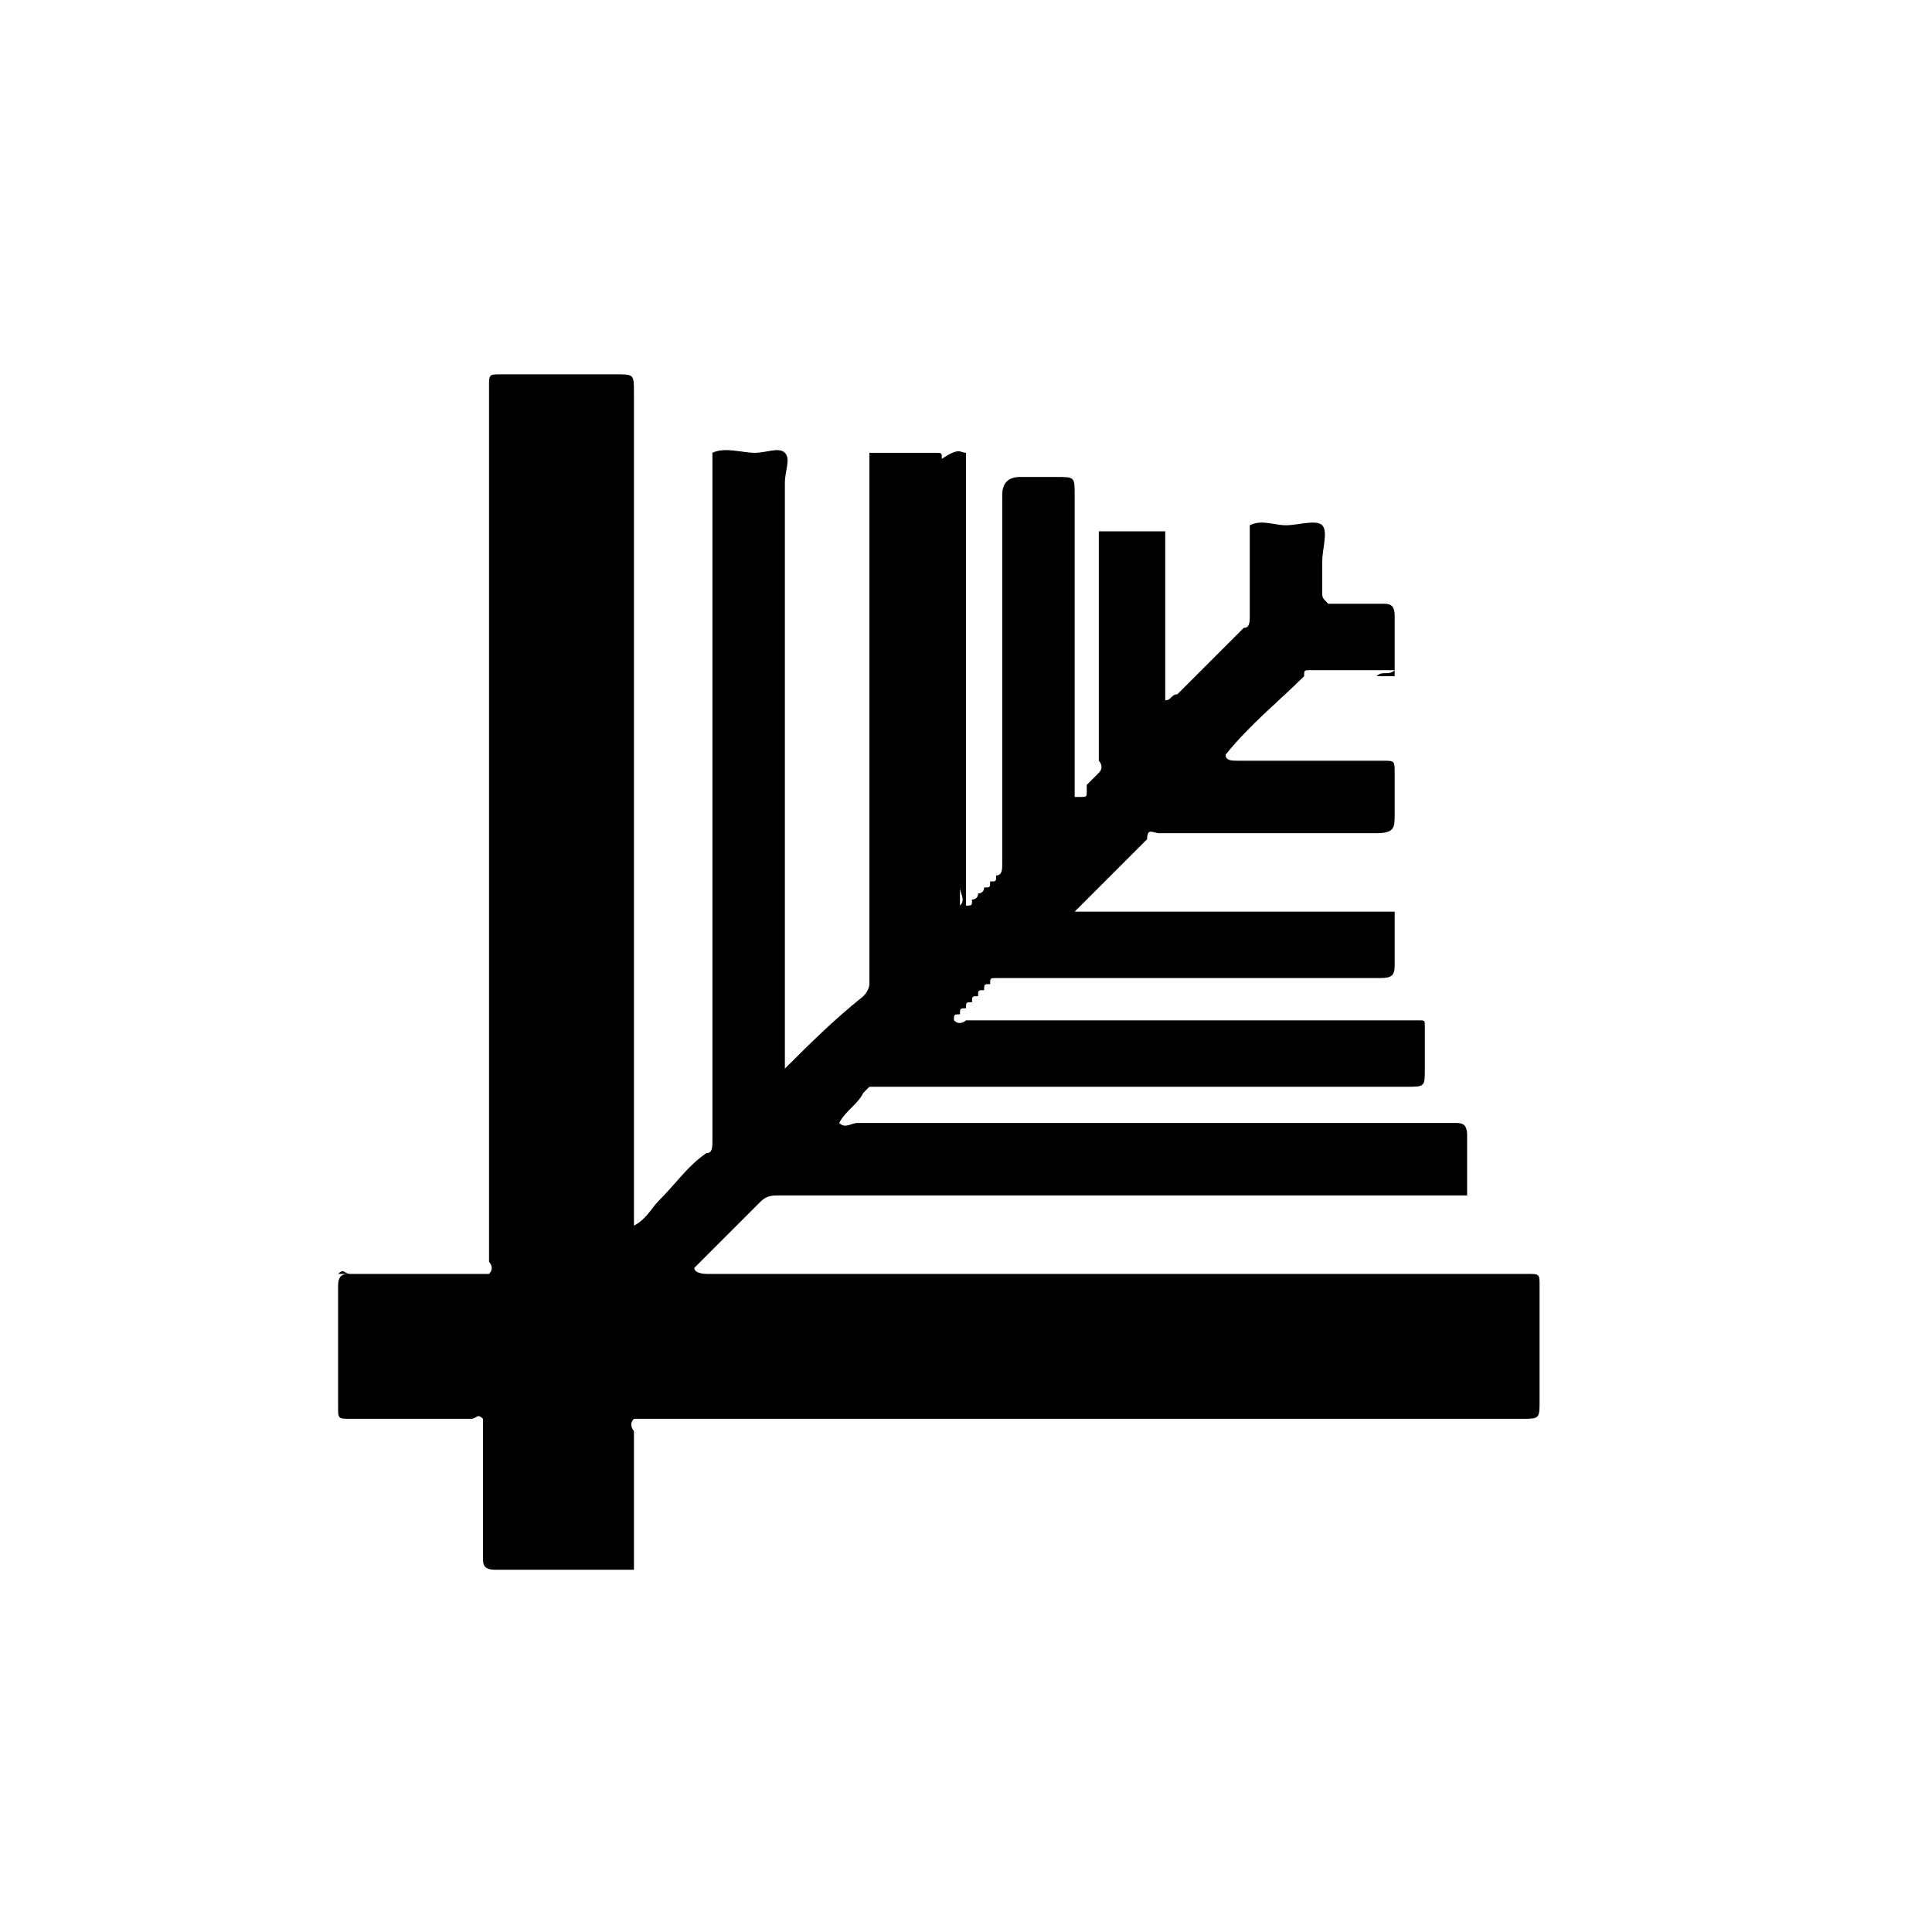
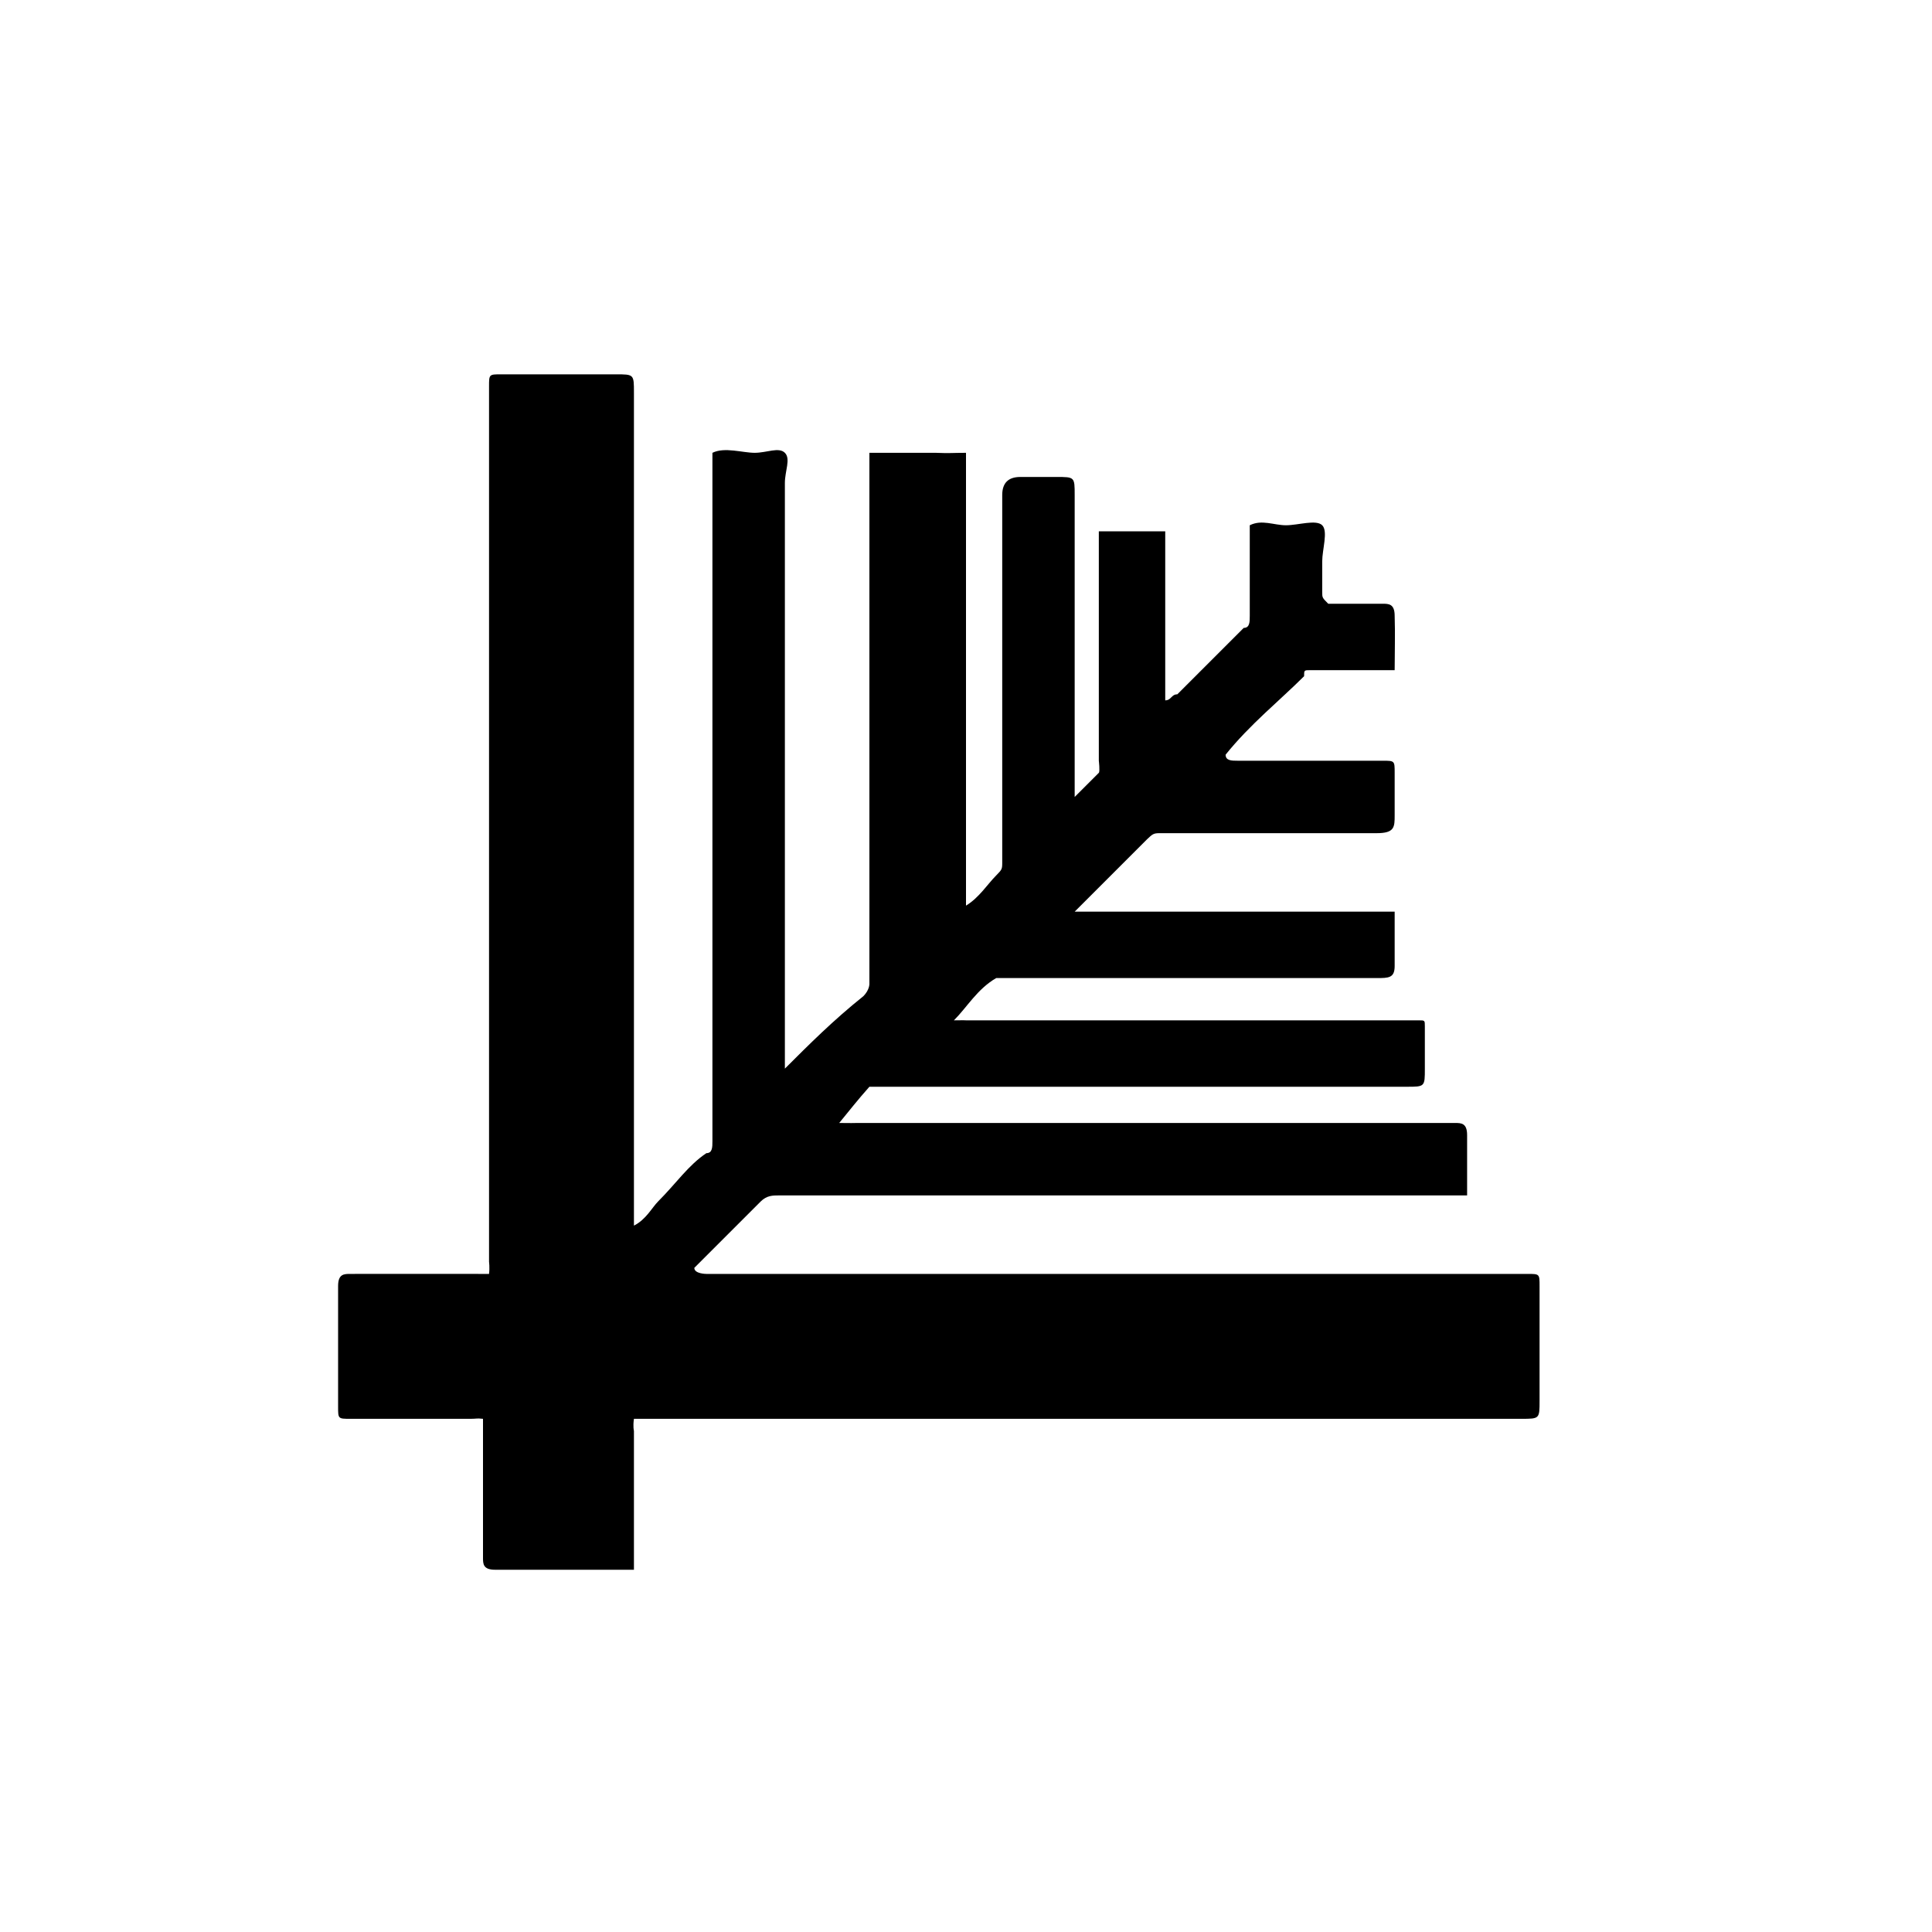
- <svg xmlns="http://www.w3.org/2000/svg" viewBox="0 0 32 32" version="1.1" id="svg959">
-   <defs id="defs963" />
-   <path d="M16 7.5V15c.1 0 .1 0 .1-.1 0 0 .1 0 .1-.1 0 0 .1 0 .1-.1.1 0 .1 0 .1-.1.1 0 .1 0 .1-.1.1 0 .1-.1.1-.2V8.2c0-.2.1-.3.3-.3h.6c.3 0 .3 0 .3.3v5h.1c.1 0 .1 0 .1-.1V13l.2-.2c.1-.1 0-.2 0-.2V8.8h1.1v2.8c.1 0 .1-.1.2-.1l1.1-1.1c.1 0 .1-.1.1-.2V8.7c.2-.1.4 0 .6 0 .2 0 .5-.1.6 0 .1.1 0 .4 0 .6v.5c0 .1 0 .1.1.2 0 0-.1 0 0 0h.9c.1 0 .2 0 .2.2v1h-.3c.1-.1.2 0 .3-.1h-1.4c-.1 0-.1 0-.1.1-.4.4-.9.8-1.3 1.3 0 .1.1.1.2.1h2.4c.2 0 .2 0 .2.2v.7c0 .2 0 .3-.3.3h-3.6c-.1 0-.2-.1-.2.1l-1.2 1.2h5.3v.9c0 .2-.1.2-.3.2h-6.3c-.1 0-.1 0-.1.1-.1 0-.1 0-.1.1-.1 0-.1 0-.1.1-.1 0-.1 0-.1.1-.1 0-.1 0-.1.1-.1 0-.1 0-.1.1-.1 0-.1 0-.1.1.1.1.2 0 .2 0h7.5c.1 0 .1 0 .1.1v.7c0 .3 0 .3-.3.3h-8.9l-.1.1c-.1.2-.3.3-.4.5.1.1.2 0 .3 0h9.9c.1 0 .2 0 .2.2v1H12.9c-.1 0-.2 0-.3.1L11.5 21c0 .1.2.1.2.1h13.6c.2 0 .2 0 .2.2v1.9c0 .3 0 .3-.3.3H10.5c-.1.1 0 .2 0 .2V26H8.2c-.2 0-.2-.1-.2-.2v-2.3c-.1-.1-.1 0-.2 0h-2c-.2 0-.2 0-.2-.2v-2c0-.2.1-.2.2-.2H8 5.6c.1-.1.1 0 .2 0h2.3c.1-.1 0-.2 0-.2V6.4c0-.2 0-.2.2-.2h1.9c.3 0 .3 0 .3.3v13.8c.2-.1.3-.3.4-.4.3-.3.5-.6.8-.8.1 0 .1-.1.1-.2V7.5c.2-.1.5 0 .7 0 .2 0 .4-.1.5 0 .1.1 0 .3 0 .5v9.7c.4-.4.8-.8 1.3-1.2.1-.1.1-.2.1-.2V7.5h1.1c.1 0 .1 0 .1.1.3-.2.3-.1.4-.1-.1 2.5-.1 4.9-.1 7.3v.2c.1-.1 0-.2 0-.3v-7c.1 0 0-.1.1-.2z" id="path955" />
+ <svg xmlns="http://www.w3.org/2000/svg" version="1.1" viewBox="0 0 32 32">
+   <path d="m16 7.5v7.5c0.217-0.131 0.357-0.357 0.5-0.5 0.088-0.091 0.1-0.1 0.1-0.2v-6.1c0-0.2 0.1-0.3 0.3-0.3h0.6c0.3 0 0.3 0 0.3 0.3v5c0.11-0.11 0.14-0.14 0.2-0.2l0.2-0.2c0.021-0.021 0-0.2 0-0.2v-3.8h1.1v2.8c0.1 0 0.1-0.1 0.2-0.1l1.1-1.1c0.1 0 0.1-0.1 0.1-0.2v-1.5c0.2-0.1 0.4 0 0.6 0s0.5-0.1 0.6 0 0 0.4 0 0.6v0.5c0 0.1 0 0.1 0.1 0.2 0 0-0.1 0 0 0h0.9c0.1 0 0.2 0 0.2 0.2 0.01 0.311 0 0.6 0 0.9h-1.4c-0.1 0-0.1 0-0.1 0.1-0.4 0.4-0.9 0.8-1.3 1.3 0 0.1 0.1 0.1 0.2 0.1h2.4c0.2 0 0.2 0 0.2 0.2v0.7c0 0.2 0 0.3-0.3 0.3h-3.6c-0.1 0-0.117 0.023-0.2 0.1l-1.2 1.2h5.3v0.9c0 0.2-0.1 0.2-0.3 0.2h-6.3c-0.314 0.182-0.481 0.481-0.7 0.7 0.155-0.004 0.2 0 0.2 0h7.5c0.1 0 0.1 0 0.1 0.1v0.7c0 0.3 0 0.3-0.3 0.3h-8.9c-0.181 0.202-0.363 0.433-0.5 0.6 0.232 0.004 0.2 0 0.3 0h9.9c0.1 0 0.2 0 0.2 0.2v1h-11.4c-0.1 0-0.2 0-0.3 0.1l-1.1 1.1c0 0.1 0.2 0.1 0.2 0.1h13.6c0.2 0 0.2 0 0.2 0.2v1.9c0 0.3 0 0.3-0.3 0.3h-14.7c-0.019 0.134 0 0.2 0 0.2v2.3h-2.3c-0.2 0-0.2-0.1-0.2-0.2v-2.3c-0.114-0.012-0.1 0-0.2 0h-2c-0.2 0-0.2 0-0.2-0.2v-2c0-0.2 0.1-0.2 0.2-0.2h2.2c-0.733-0.002-1.47 0-2.2 0h2.3c0.013-0.107 0-0.2 0-0.2v-14.5c0-0.2 0-0.2 0.2-0.2h1.9c0.3 0 0.3 0 0.3 0.3v13.8c0.2-0.1 0.3-0.3 0.4-0.4 0.3-0.3 0.5-0.6 0.8-0.8 0.1 0 0.1-0.1 0.1-0.2v-11.4c0.2-0.1 0.5 0 0.7 0s0.4-0.1 0.5 0 0 0.3 0 0.5v9.7c0.4-0.4 0.8-0.8 1.3-1.2 0.1-0.1 0.1-0.2 0.1-0.2v-8.8h1.1c0.233 0.01 0.271 0 0.5 0z" />
</svg>
